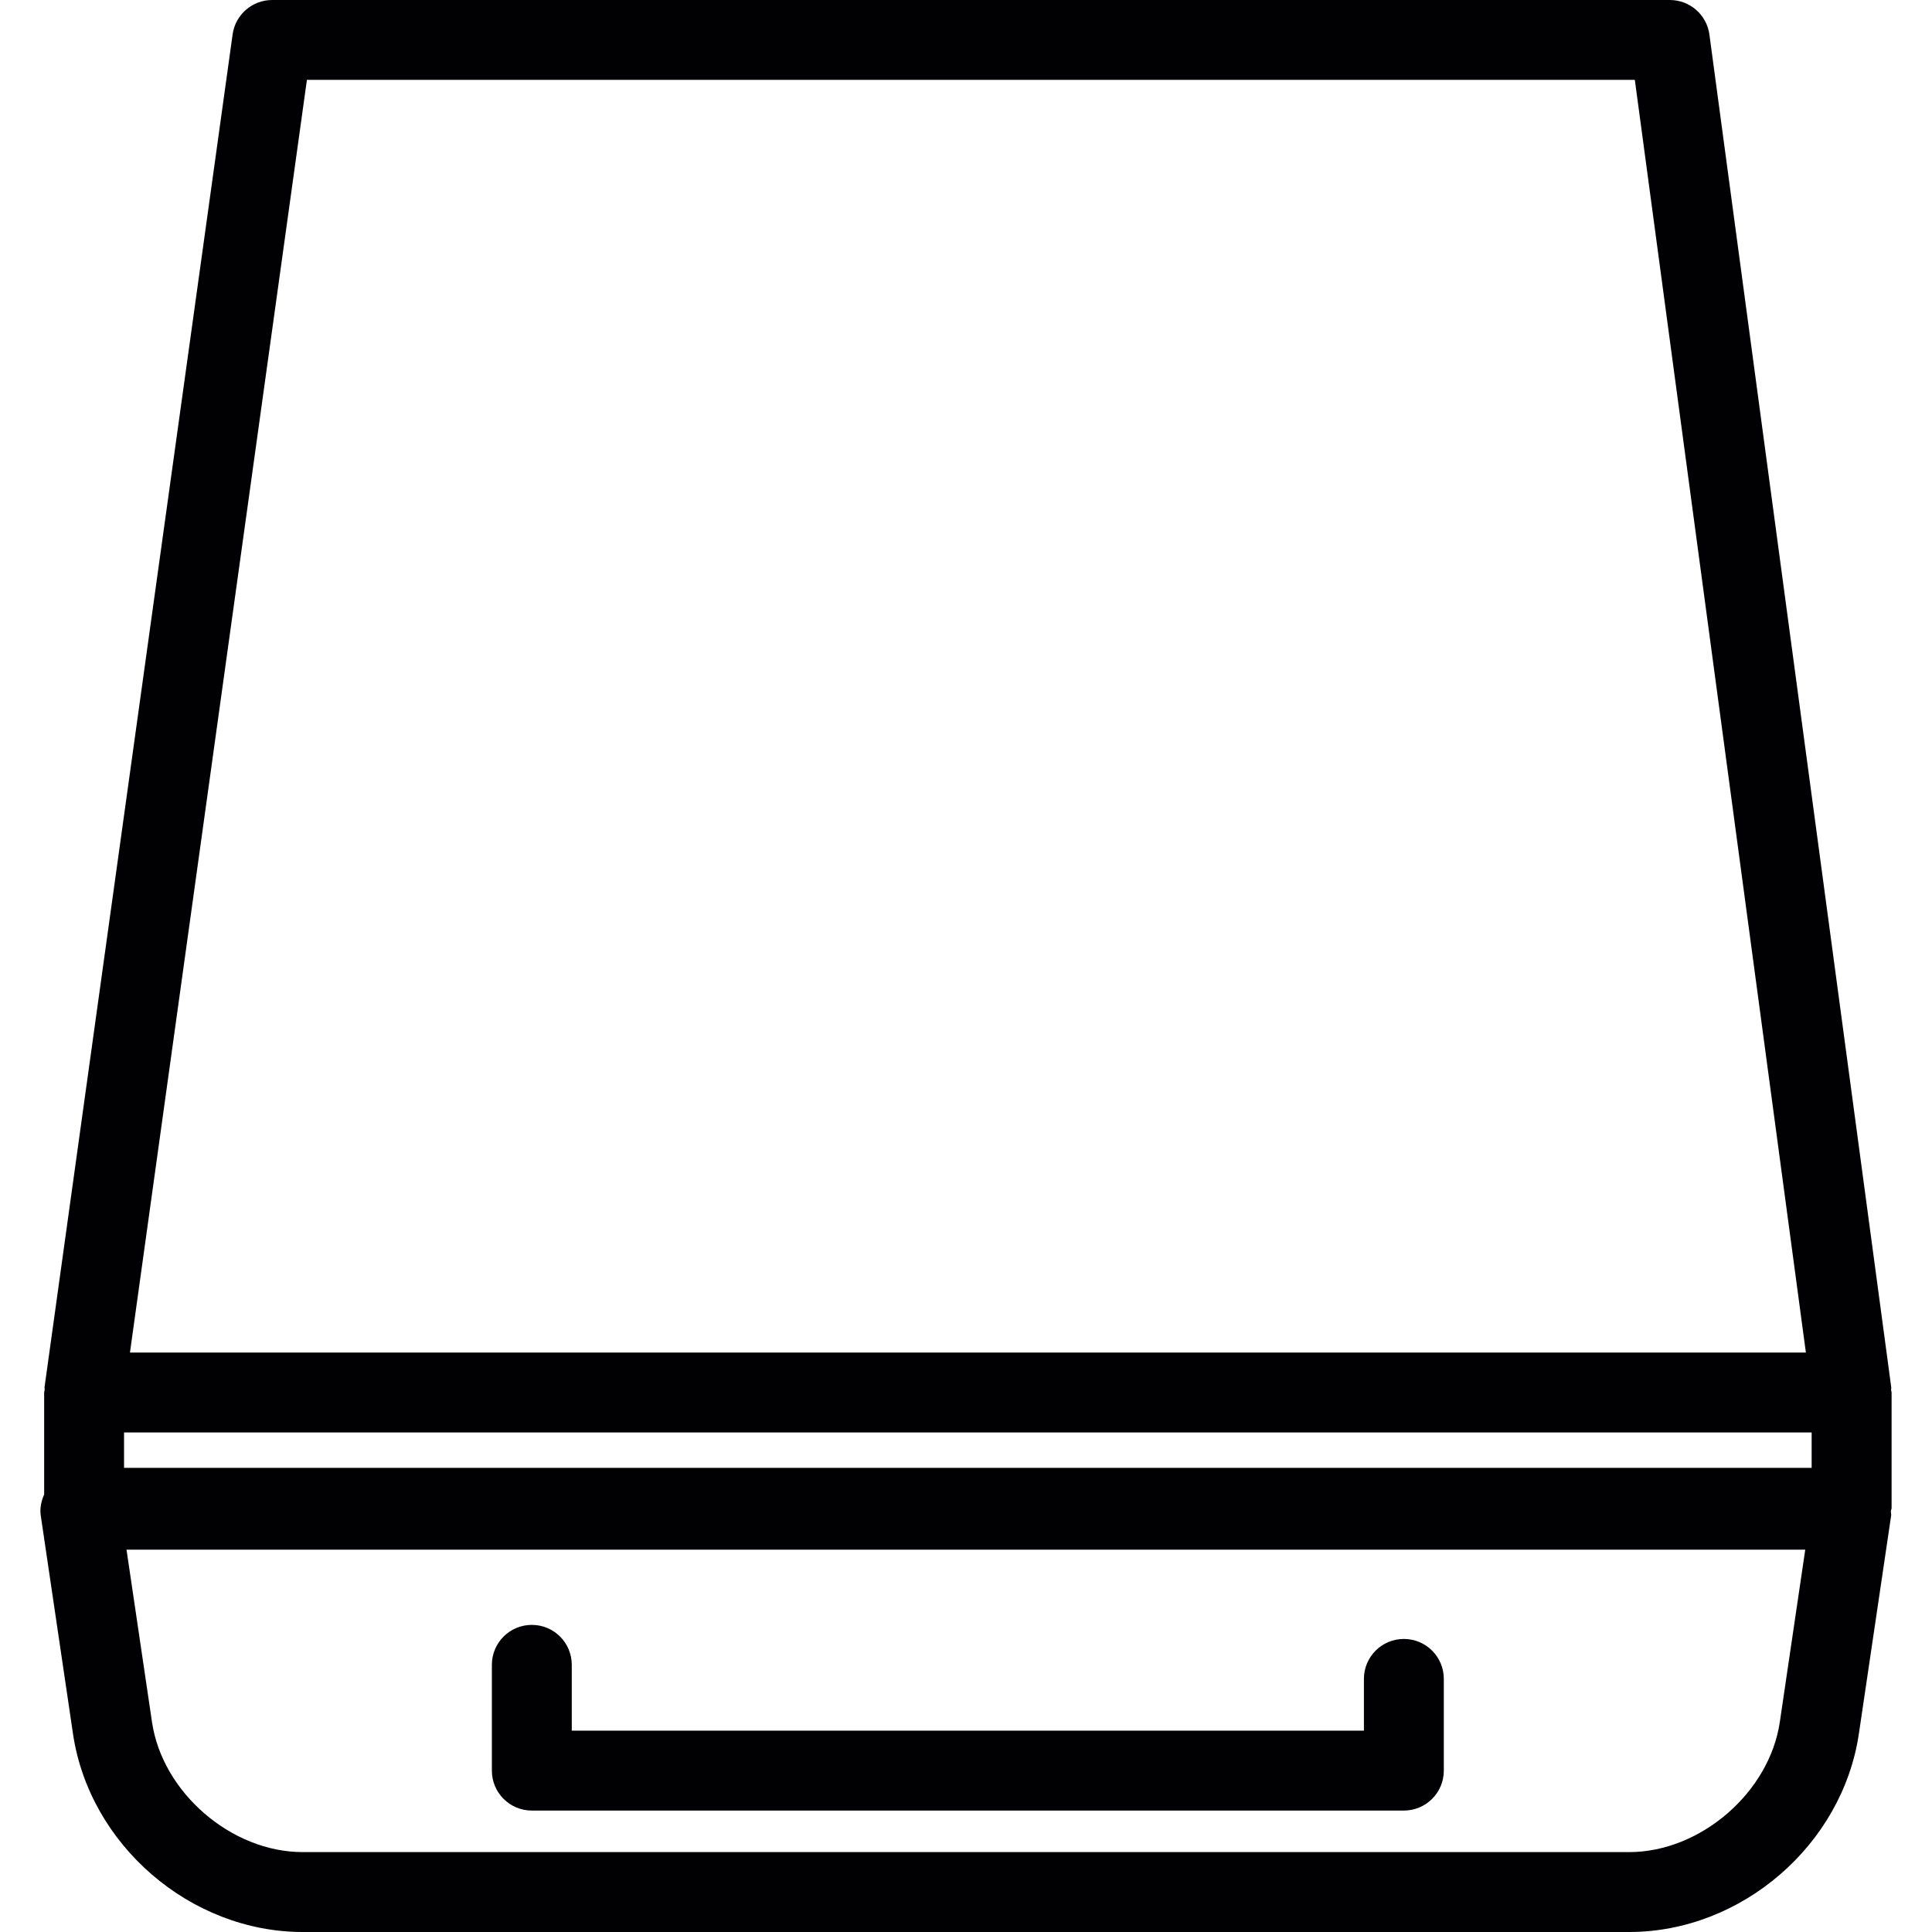
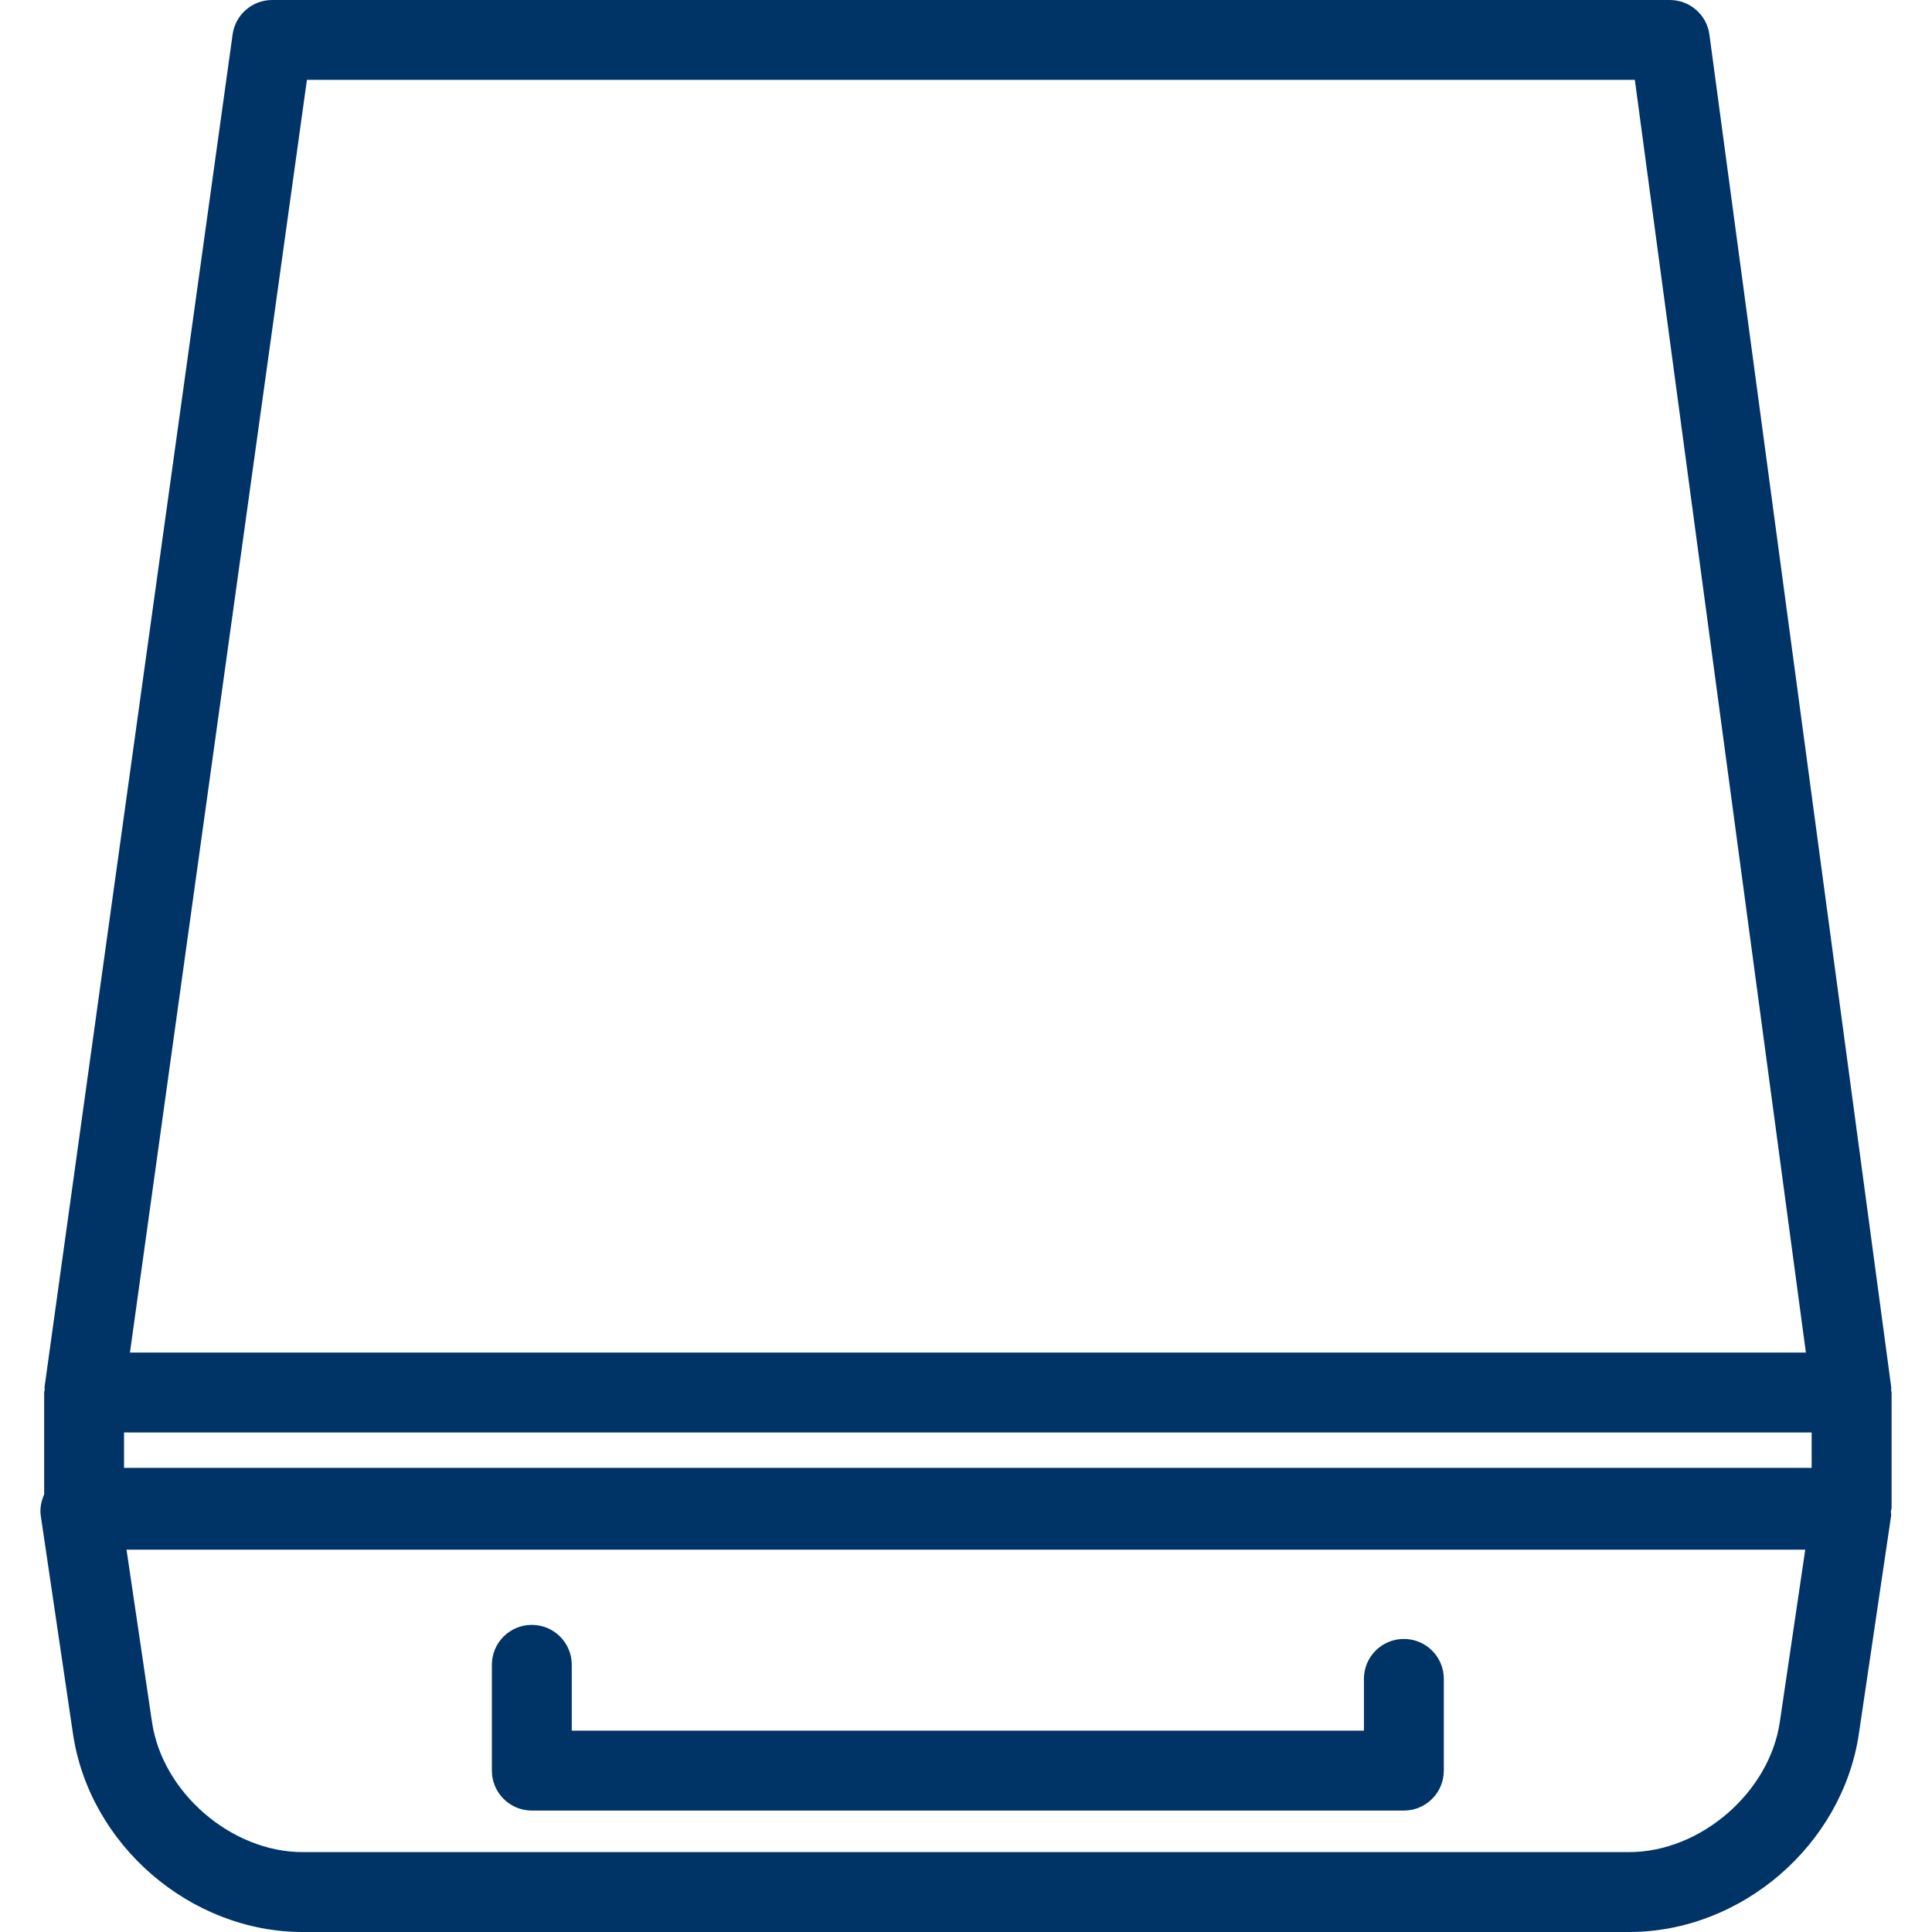
<svg xmlns="http://www.w3.org/2000/svg" height="800px" width="800px" version="1.1" id="Capa_1" viewBox="0 0 263.055 263.055" xml:space="preserve">
  <g>
    <g>
-       <path style="fill:#010002;" d="M72.411,246.52h118.735c3.008,0,5.439-2.431,5.439-5.439v-12.488c0-3.008-2.431-5.439-5.439-5.439    s-5.439,2.431-5.439,5.439v7.049H77.85v-8.964c0-3.008-2.431-5.439-5.439-5.439s-5.439,2.431-5.439,5.439v14.403    C66.972,244.083,69.403,246.52,72.411,246.52z" />
-       <path style="fill:#010002;" d="M6.011,203.475c-0.386,0.908-0.609,1.876-0.462,2.877l4.389,29.714    c2.241,15.131,15.98,26.989,31.275,26.989h180.61c15.295,0,29.034-11.857,31.275-26.989l4.395-29.714    c0.027-0.196-0.049-0.375-0.038-0.571c0.016-0.169,0.098-0.31,0.098-0.479v-15.697c0-0.125-0.065-0.234-0.071-0.359    c-0.005-0.125,0.044-0.239,0.022-0.364L232.749,4.716C232.39,2.012,230.084,0,227.359,0H37.057c-2.714,0-5.015,2.002-5.385,4.688    L6.066,188.855c-0.016,0.131,0.033,0.245,0.022,0.375c-0.011,0.131-0.076,0.245-0.076,0.375V203.475z M246.668,199.858H16.889    v-4.819h229.779C246.668,195.039,246.668,199.858,246.668,199.858z M242.333,234.473c-1.42,9.6-10.813,17.704-20.511,17.704    H41.207c-9.698,0-19.097-8.104-20.511-17.704l-3.47-23.475h228.571L242.333,234.473z M41.789,10.873h180.805l23.29,173.289H17.694    L41.789,10.873z" />
+       <path style="fill:#003366;" d="M72.411,246.52h118.735c3.008,0,5.439-2.431,5.439-5.439v-12.488c0-3.008-2.431-5.439-5.439-5.439    s-5.439,2.431-5.439,5.439v7.049H77.85v-8.964c0-3.008-2.431-5.439-5.439-5.439s-5.439,2.431-5.439,5.439v14.403    C66.972,244.083,69.403,246.52,72.411,246.52z" />
+       <path style="fill:#003366;" d="M6.011,203.475c-0.386,0.908-0.609,1.876-0.462,2.877l4.389,29.714    c2.241,15.131,15.98,26.989,31.275,26.989h180.61c15.295,0,29.034-11.857,31.275-26.989l4.395-29.714    c0.027-0.196-0.049-0.375-0.038-0.571c0.016-0.169,0.098-0.31,0.098-0.479v-15.697c0-0.125-0.065-0.234-0.071-0.359    c-0.005-0.125,0.044-0.239,0.022-0.364L232.749,4.716C232.39,2.012,230.084,0,227.359,0H37.057c-2.714,0-5.015,2.002-5.385,4.688    L6.066,188.855c-0.016,0.131,0.033,0.245,0.022,0.375c-0.011,0.131-0.076,0.245-0.076,0.375V203.475z M246.668,199.858H16.889    v-4.819h229.779C246.668,195.039,246.668,199.858,246.668,199.858z M242.333,234.473c-1.42,9.6-10.813,17.704-20.511,17.704    H41.207c-9.698,0-19.097-8.104-20.511-17.704l-3.47-23.475h228.571L242.333,234.473z M41.789,10.873h180.805l23.29,173.289H17.694    L41.789,10.873z" />
    </g>
  </g>
</svg>
